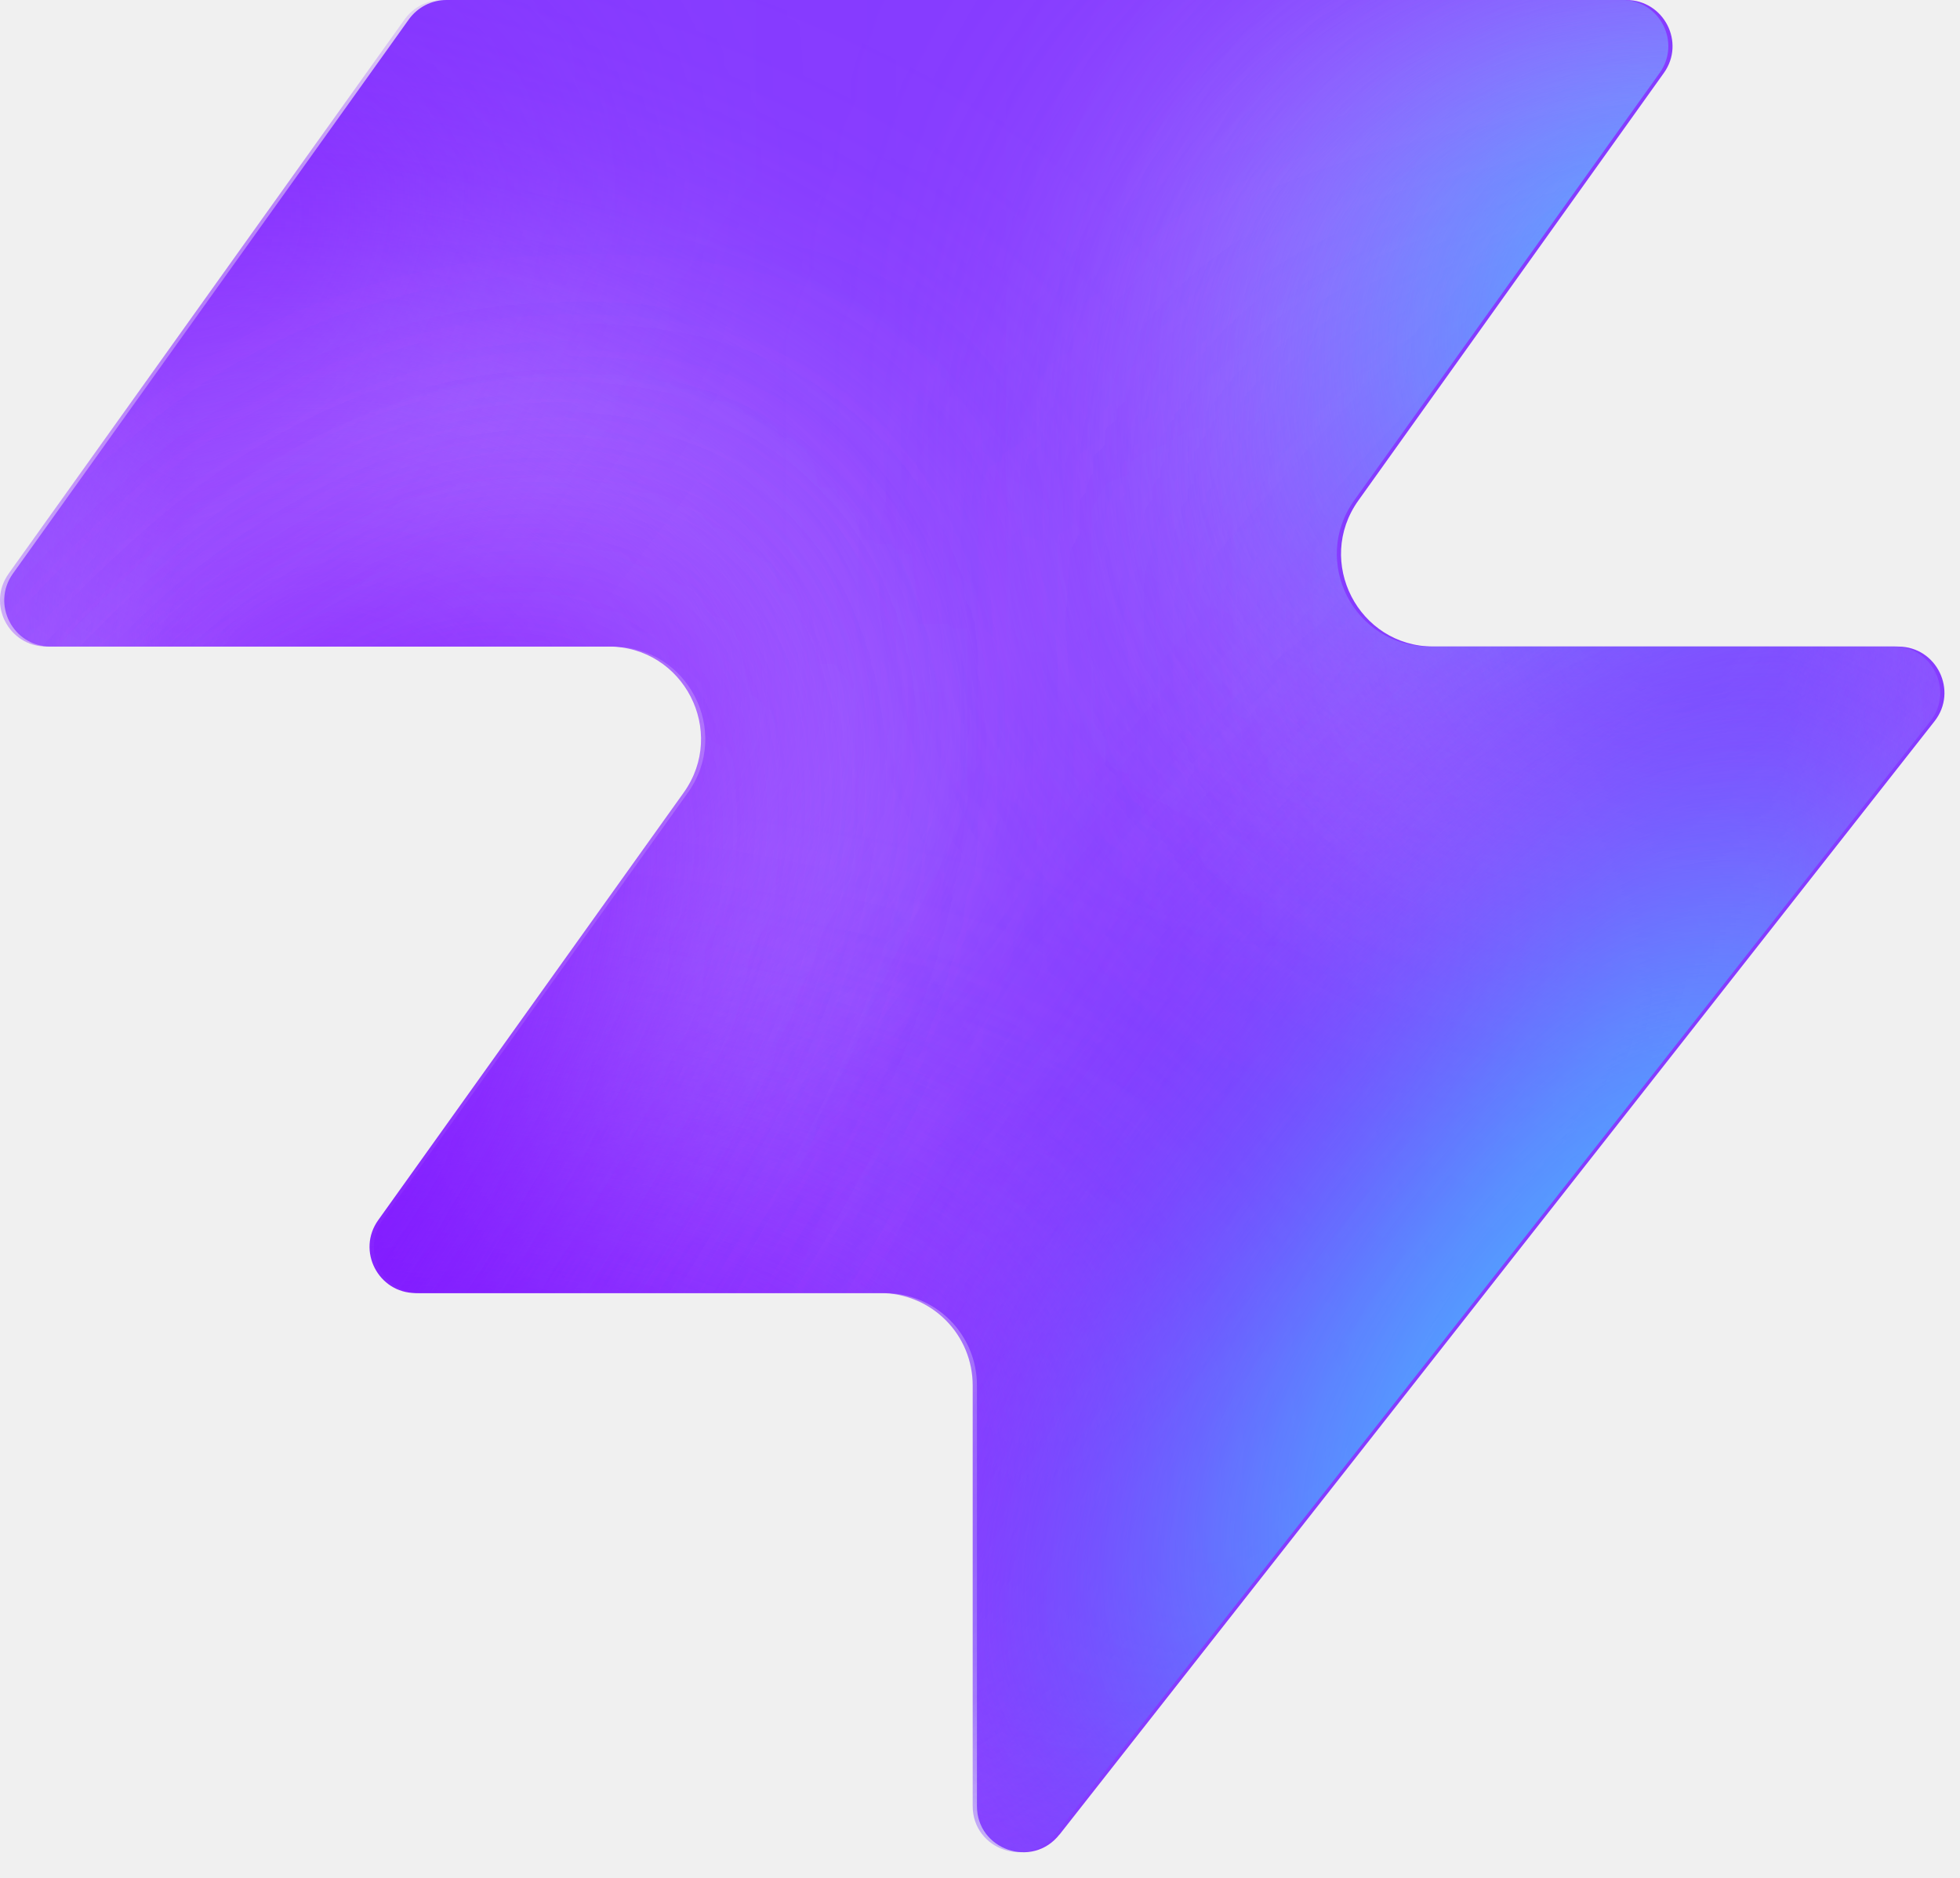
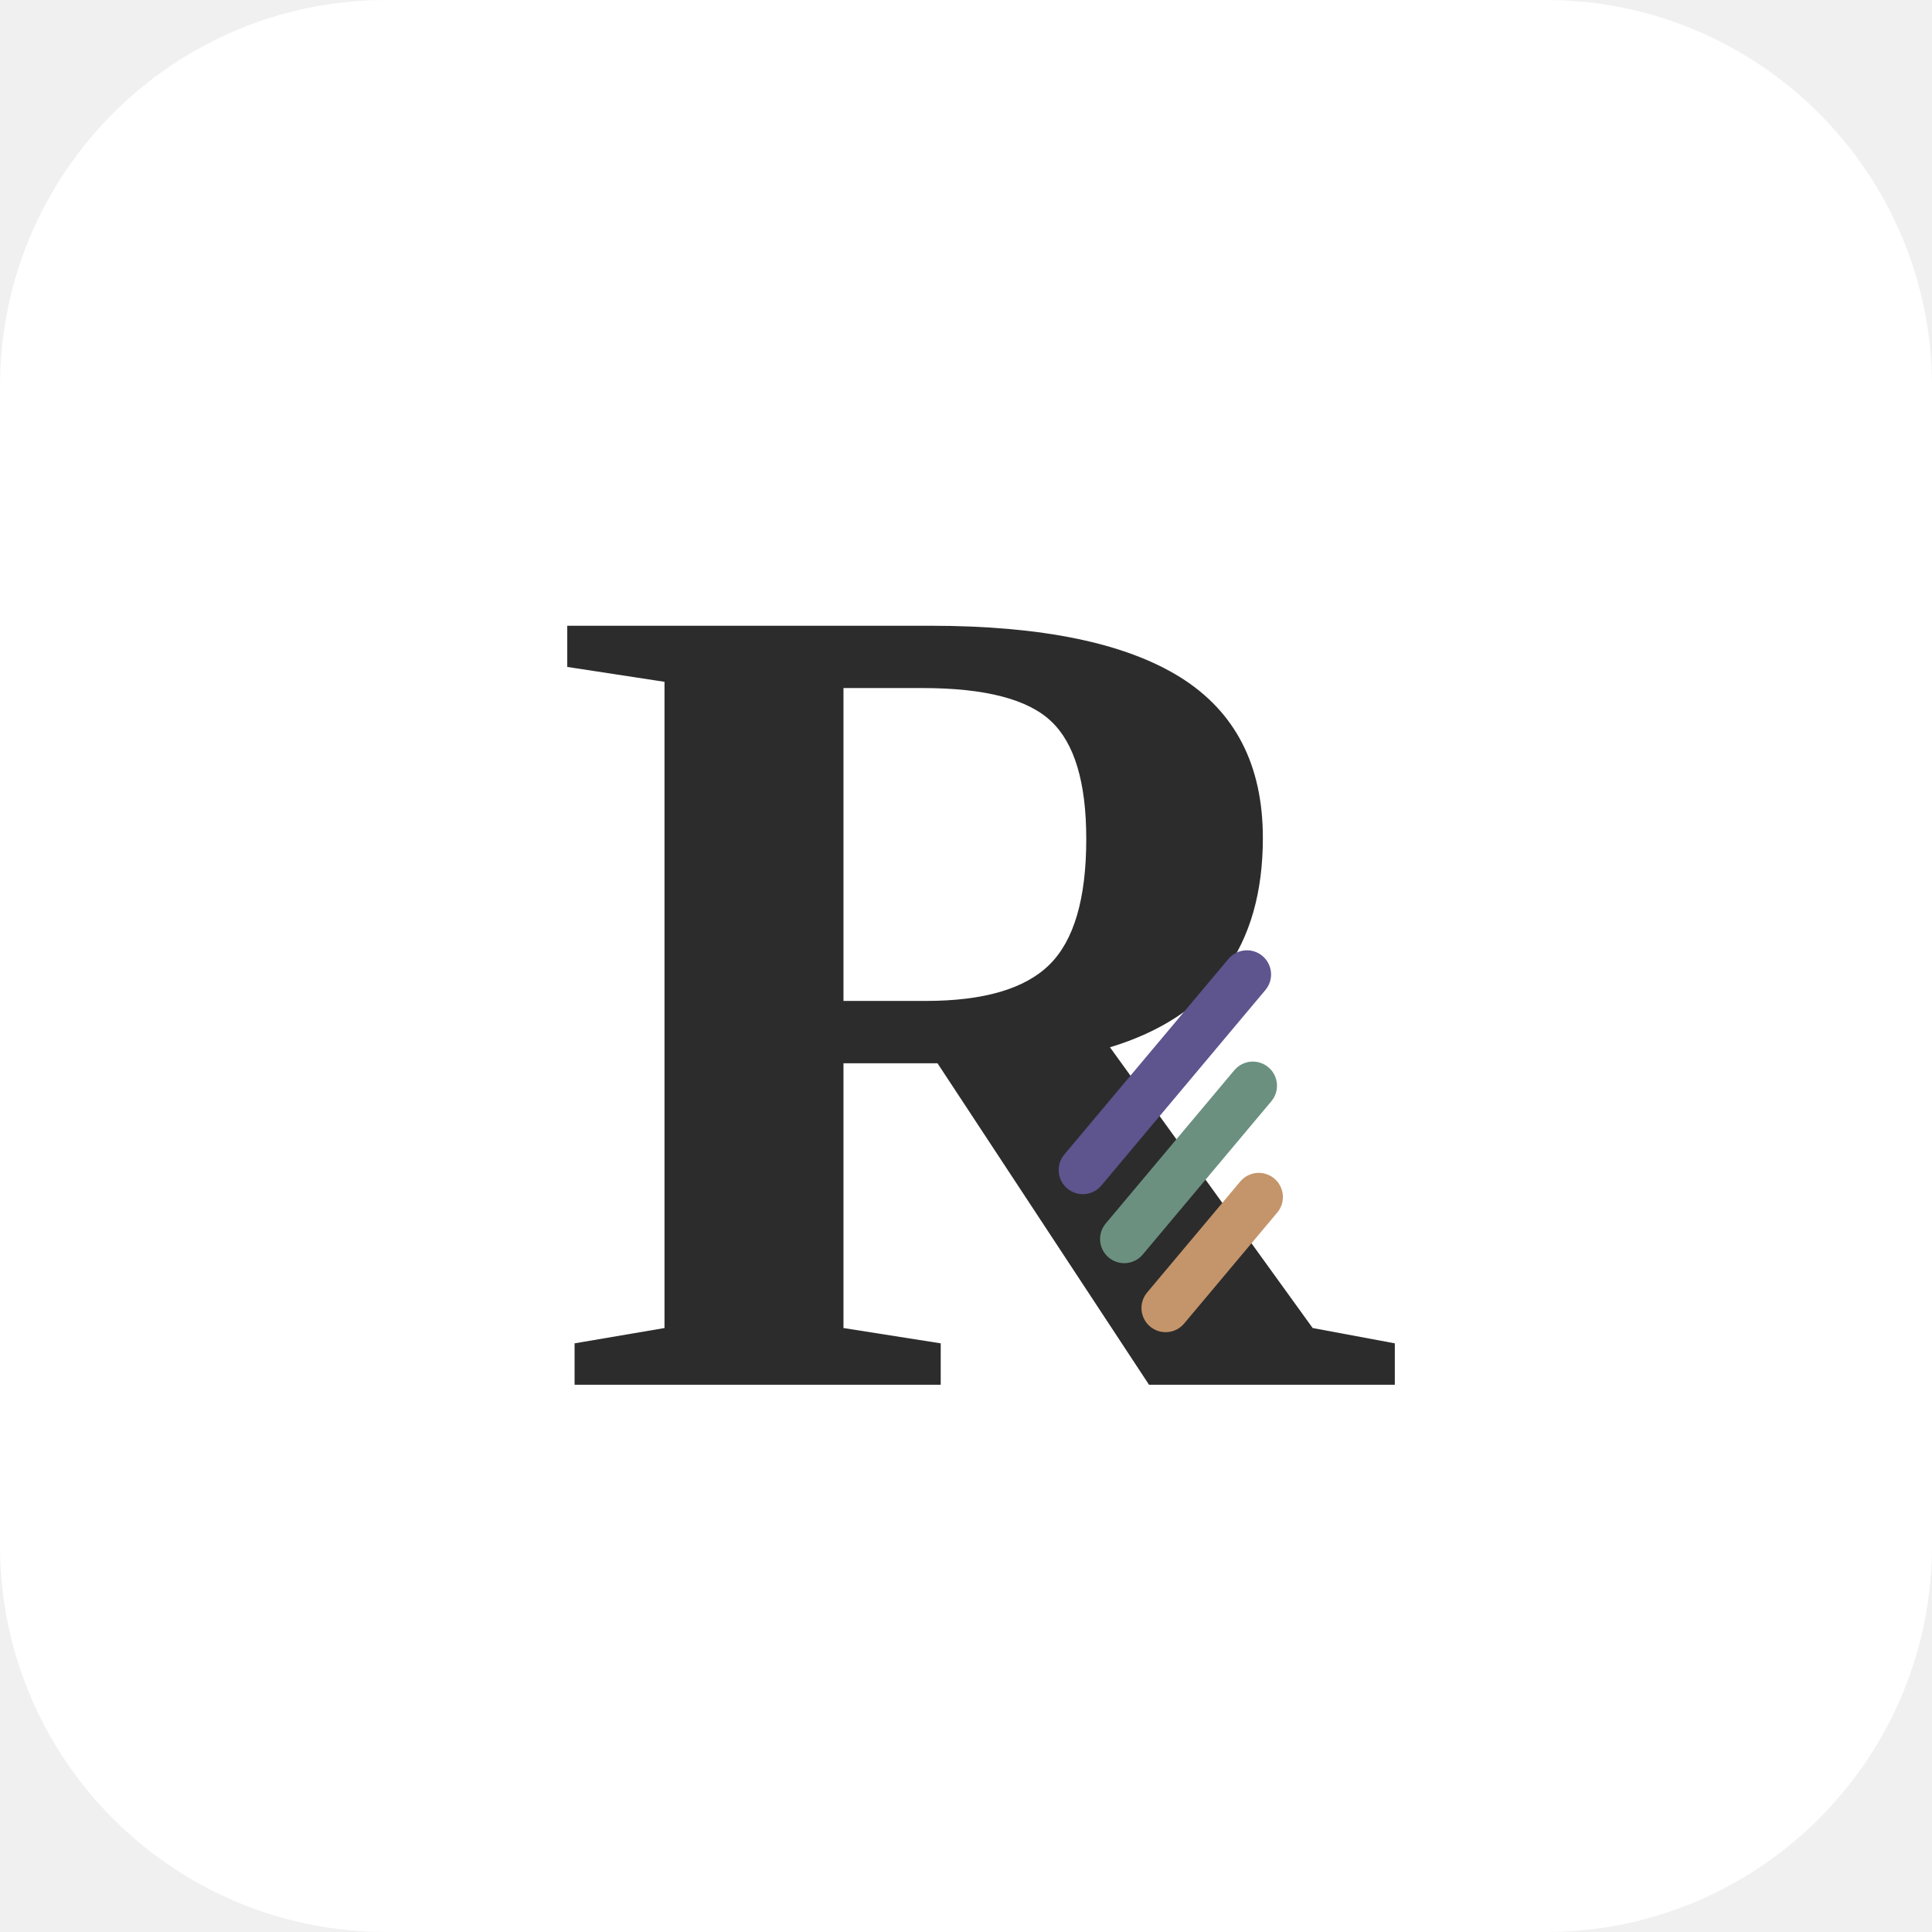
- <svg xmlns="http://www.w3.org/2000/svg" width="48" height="46" fill="none" viewBox="0 0 48 46">
-   <path fill="#863bff" d="M25.946 44.938c-.664.845-2.021.375-2.021-.698V33.937a2.26 2.26 0 0 0-2.262-2.262H10.287c-.92 0-1.456-1.04-.92-1.788l7.48-10.471c1.07-1.497 0-3.578-1.842-3.578H1.237c-.92 0-1.456-1.04-.92-1.788L10.013.474c.214-.297.556-.474.92-.474h28.894c.92 0 1.456 1.04.92 1.788l-7.48 10.471c-1.07 1.498 0 3.579 1.842 3.579h11.377c.943 0 1.473 1.088.89 1.83L25.947 44.94z" style="fill:#863bff;fill:color(display-p3 .525 .23 1);fill-opacity:1" />
-   <mask id="a" width="48" height="46" x="0" y="0" maskUnits="userSpaceOnUse" style="mask-type:alpha">
-     <path fill="#000" d="M25.842 44.938c-.664.844-2.021.375-2.021-.698V33.937a2.26 2.26 0 0 0-2.262-2.262H10.183c-.92 0-1.456-1.04-.92-1.788l7.48-10.471c1.07-1.498 0-3.579-1.842-3.579H1.133c-.92 0-1.456-1.04-.92-1.787L9.91.473c.214-.297.556-.474.92-.474h28.894c.92 0 1.456 1.04.92 1.788l-7.48 10.471c-1.07 1.498 0 3.578 1.842 3.578h11.377c.943 0 1.473 1.088.89 1.832L25.843 44.94z" style="fill:#000;fill-opacity:1" />
-   </mask>
-   <g mask="url(#a)">
-     <g filter="url(#b)">
-       <ellipse cx="5.508" cy="14.704" fill="#ede6ff" rx="5.508" ry="14.704" style="fill:#ede6ff;fill:color(display-p3 .927 .903 1);fill-opacity:1" transform="matrix(.00324 1 1 -.00324 -4.47 31.516)" />
-     </g>
-     <g filter="url(#c)">
-       <ellipse cx="10.399" cy="29.851" fill="#ede6ff" rx="10.399" ry="29.851" style="fill:#ede6ff;fill:color(display-p3 .927 .903 1);fill-opacity:1" transform="matrix(.00324 1 1 -.00324 -39.328 7.883)" />
-     </g>
-     <g filter="url(#d)">
-       <ellipse cx="5.508" cy="30.487" fill="#7e14ff" rx="5.508" ry="30.487" style="fill:#7e14ff;fill:color(display-p3 .492 .077 1);fill-opacity:1" transform="rotate(89.814 -25.913 -14.639)scale(1 -1)" />
-     </g>
-     <g filter="url(#e)">
-       <ellipse cx="5.508" cy="30.599" fill="#7e14ff" rx="5.508" ry="30.599" style="fill:#7e14ff;fill:color(display-p3 .492 .077 1);fill-opacity:1" transform="rotate(89.814 -32.644 -3.334)scale(1 -1)" />
-     </g>
-     <g filter="url(#f)">
-       <ellipse cx="5.508" cy="30.599" fill="#7e14ff" rx="5.508" ry="30.599" style="fill:#7e14ff;fill:color(display-p3 .492 .077 1);fill-opacity:1" transform="matrix(.00324 1 1 -.00324 -34.34 30.47)" />
-     </g>
-     <g filter="url(#g)">
-       <ellipse cx="14.072" cy="22.078" fill="#ede6ff" rx="14.072" ry="22.078" style="fill:#ede6ff;fill:color(display-p3 .927 .903 1);fill-opacity:1" transform="rotate(93.35 24.506 48.493)scale(-1 1)" />
-     </g>
-     <g filter="url(#h)">
-       <ellipse cx="3.47" cy="21.501" fill="#7e14ff" rx="3.47" ry="21.501" style="fill:#7e14ff;fill:color(display-p3 .492 .077 1);fill-opacity:1" transform="rotate(89.009 28.708 47.59)scale(-1 1)" />
-     </g>
-     <g filter="url(#i)">
-       <ellipse cx="3.47" cy="21.501" fill="#7e14ff" rx="3.47" ry="21.501" style="fill:#7e14ff;fill:color(display-p3 .492 .077 1);fill-opacity:1" transform="rotate(89.009 28.708 47.59)scale(-1 1)" />
-     </g>
-     <g filter="url(#j)">
-       <ellipse cx=".387" cy="8.972" fill="#7e14ff" rx="4.407" ry="29.108" style="fill:#7e14ff;fill:color(display-p3 .492 .077 1);fill-opacity:1" transform="rotate(39.51 .387 8.972)" />
-     </g>
-     <g filter="url(#k)">
-       <ellipse cx="47.523" cy="-6.092" fill="#7e14ff" rx="4.407" ry="29.108" style="fill:#7e14ff;fill:color(display-p3 .492 .077 1);fill-opacity:1" transform="rotate(37.892 47.523 -6.092)" />
-     </g>
-     <g filter="url(#l)">
-       <ellipse cx="41.412" cy="6.333" fill="#47bfff" rx="5.971" ry="9.665" style="fill:#47bfff;fill:color(display-p3 .28 .748 1);fill-opacity:1" transform="rotate(37.892 41.412 6.333)" />
-     </g>
-     <g filter="url(#m)">
-       <ellipse cx="-1.879" cy="38.332" fill="#7e14ff" rx="4.407" ry="29.108" style="fill:#7e14ff;fill:color(display-p3 .492 .077 1);fill-opacity:1" transform="rotate(37.892 -1.88 38.332)" />
-     </g>
-     <g filter="url(#n)">
-       <ellipse cx="-1.879" cy="38.332" fill="#7e14ff" rx="4.407" ry="29.108" style="fill:#7e14ff;fill:color(display-p3 .492 .077 1);fill-opacity:1" transform="rotate(37.892 -1.88 38.332)" />
-     </g>
-     <g filter="url(#o)">
-       <ellipse cx="35.651" cy="29.907" fill="#7e14ff" rx="4.407" ry="29.108" style="fill:#7e14ff;fill:color(display-p3 .492 .077 1);fill-opacity:1" transform="rotate(37.892 35.651 29.907)" />
-     </g>
-     <g filter="url(#p)">
-       <ellipse cx="38.418" cy="32.4" fill="#47bfff" rx="5.971" ry="15.297" style="fill:#47bfff;fill:color(display-p3 .28 .748 1);fill-opacity:1" transform="rotate(37.892 38.418 32.4)" />
-     </g>
+ <svg xmlns="http://www.w3.org/2000/svg" viewBox="0 0 140 140" width="140" height="140">
+   <rect x="0" y="0" width="140" height="140" rx="28" fill="#ffffff" />
+   <g transform="translate(70, 72)">
+     <text x="0" y="0" text-anchor="middle" dominant-baseline="central" font-family="Georgia, 'Times New Roman', serif" font-size="84" font-weight="700" fill="#2c2c2c">R</text>
  </g>
-   <defs>
-     <filter id="b" width="60.045" height="41.654" x="-19.77" y="16.149" color-interpolation-filters="sRGB" filterUnits="userSpaceOnUse">
-       <feFlood flood-opacity="0" result="BackgroundImageFix" />
-       <feBlend in="SourceGraphic" in2="BackgroundImageFix" result="shape" />
-       <feGaussianBlur result="effect1_foregroundBlur_2002_17158" stdDeviation="7.659" />
-     </filter>
-     <filter id="c" width="90.34" height="51.437" x="-54.613" y="-7.533" color-interpolation-filters="sRGB" filterUnits="userSpaceOnUse">
-       <feFlood flood-opacity="0" result="BackgroundImageFix" />
-       <feBlend in="SourceGraphic" in2="BackgroundImageFix" result="shape" />
-       <feGaussianBlur result="effect1_foregroundBlur_2002_17158" stdDeviation="7.659" />
-     </filter>
-     <filter id="d" width="79.355" height="29.4" x="-49.64" y="2.03" color-interpolation-filters="sRGB" filterUnits="userSpaceOnUse">
-       <feFlood flood-opacity="0" result="BackgroundImageFix" />
-       <feBlend in="SourceGraphic" in2="BackgroundImageFix" result="shape" />
-       <feGaussianBlur result="effect1_foregroundBlur_2002_17158" stdDeviation="4.596" />
-     </filter>
-     <filter id="e" width="79.579" height="29.4" x="-45.045" y="20.029" color-interpolation-filters="sRGB" filterUnits="userSpaceOnUse">
-       <feFlood flood-opacity="0" result="BackgroundImageFix" />
-       <feBlend in="SourceGraphic" in2="BackgroundImageFix" result="shape" />
-       <feGaussianBlur result="effect1_foregroundBlur_2002_17158" stdDeviation="4.596" />
-     </filter>
-     <filter id="f" width="79.579" height="29.4" x="-43.513" y="21.178" color-interpolation-filters="sRGB" filterUnits="userSpaceOnUse">
-       <feFlood flood-opacity="0" result="BackgroundImageFix" />
-       <feBlend in="SourceGraphic" in2="BackgroundImageFix" result="shape" />
-       <feGaussianBlur result="effect1_foregroundBlur_2002_17158" stdDeviation="4.596" />
-     </filter>
-     <filter id="g" width="74.749" height="58.852" x="15.756" y="-17.901" color-interpolation-filters="sRGB" filterUnits="userSpaceOnUse">
-       <feFlood flood-opacity="0" result="BackgroundImageFix" />
-       <feBlend in="SourceGraphic" in2="BackgroundImageFix" result="shape" />
-       <feGaussianBlur result="effect1_foregroundBlur_2002_17158" stdDeviation="7.659" />
-     </filter>
-     <filter id="h" width="61.377" height="25.362" x="23.548" y="2.284" color-interpolation-filters="sRGB" filterUnits="userSpaceOnUse">
-       <feFlood flood-opacity="0" result="BackgroundImageFix" />
-       <feBlend in="SourceGraphic" in2="BackgroundImageFix" result="shape" />
-       <feGaussianBlur result="effect1_foregroundBlur_2002_17158" stdDeviation="4.596" />
-     </filter>
-     <filter id="i" width="61.377" height="25.362" x="23.548" y="2.284" color-interpolation-filters="sRGB" filterUnits="userSpaceOnUse">
-       <feFlood flood-opacity="0" result="BackgroundImageFix" />
-       <feBlend in="SourceGraphic" in2="BackgroundImageFix" result="shape" />
-       <feGaussianBlur result="effect1_foregroundBlur_2002_17158" stdDeviation="4.596" />
-     </filter>
-     <filter id="j" width="56.045" height="63.649" x="-27.636" y="-22.853" color-interpolation-filters="sRGB" filterUnits="userSpaceOnUse">
-       <feFlood flood-opacity="0" result="BackgroundImageFix" />
-       <feBlend in="SourceGraphic" in2="BackgroundImageFix" result="shape" />
-       <feGaussianBlur result="effect1_foregroundBlur_2002_17158" stdDeviation="4.596" />
-     </filter>
-     <filter id="k" width="54.814" height="64.646" x="20.116" y="-38.415" color-interpolation-filters="sRGB" filterUnits="userSpaceOnUse">
-       <feFlood flood-opacity="0" result="BackgroundImageFix" />
-       <feBlend in="SourceGraphic" in2="BackgroundImageFix" result="shape" />
-       <feGaussianBlur result="effect1_foregroundBlur_2002_17158" stdDeviation="4.596" />
-     </filter>
-     <filter id="l" width="33.541" height="35.313" x="24.641" y="-11.323" color-interpolation-filters="sRGB" filterUnits="userSpaceOnUse">
-       <feFlood flood-opacity="0" result="BackgroundImageFix" />
-       <feBlend in="SourceGraphic" in2="BackgroundImageFix" result="shape" />
-       <feGaussianBlur result="effect1_foregroundBlur_2002_17158" stdDeviation="4.596" />
-     </filter>
-     <filter id="m" width="54.814" height="64.646" x="-29.286" y="6.009" color-interpolation-filters="sRGB" filterUnits="userSpaceOnUse">
-       <feFlood flood-opacity="0" result="BackgroundImageFix" />
-       <feBlend in="SourceGraphic" in2="BackgroundImageFix" result="shape" />
-       <feGaussianBlur result="effect1_foregroundBlur_2002_17158" stdDeviation="4.596" />
-     </filter>
-     <filter id="n" width="54.814" height="64.646" x="-29.286" y="6.009" color-interpolation-filters="sRGB" filterUnits="userSpaceOnUse">
-       <feFlood flood-opacity="0" result="BackgroundImageFix" />
-       <feBlend in="SourceGraphic" in2="BackgroundImageFix" result="shape" />
-       <feGaussianBlur result="effect1_foregroundBlur_2002_17158" stdDeviation="4.596" />
-     </filter>
-     <filter id="o" width="54.814" height="64.646" x="8.244" y="-2.416" color-interpolation-filters="sRGB" filterUnits="userSpaceOnUse">
-       <feFlood flood-opacity="0" result="BackgroundImageFix" />
-       <feBlend in="SourceGraphic" in2="BackgroundImageFix" result="shape" />
-       <feGaussianBlur result="effect1_foregroundBlur_2002_17158" stdDeviation="4.596" />
-     </filter>
-     <filter id="p" width="39.409" height="43.623" x="18.713" y="10.588" color-interpolation-filters="sRGB" filterUnits="userSpaceOnUse">
-       <feFlood flood-opacity="0" result="BackgroundImageFix" />
-       <feBlend in="SourceGraphic" in2="BackgroundImageFix" result="shape" />
-       <feGaussianBlur result="effect1_foregroundBlur_2002_17158" stdDeviation="4.596" />
-     </filter>
-   </defs>
+   <rect x="76" y="85" width="22" height="3.5" rx="1.75" fill="#5e548e" transform="rotate(-50, 76, 85)" />
+   <rect x="79" y="90" width="18" height="3.5" rx="1.75" fill="#6b9080" transform="rotate(-50, 79, 90)" />
+   <rect x="82" y="95" width="14" height="3.5" rx="1.75" fill="#c4956a" transform="rotate(-50, 82, 95)" />
</svg>
